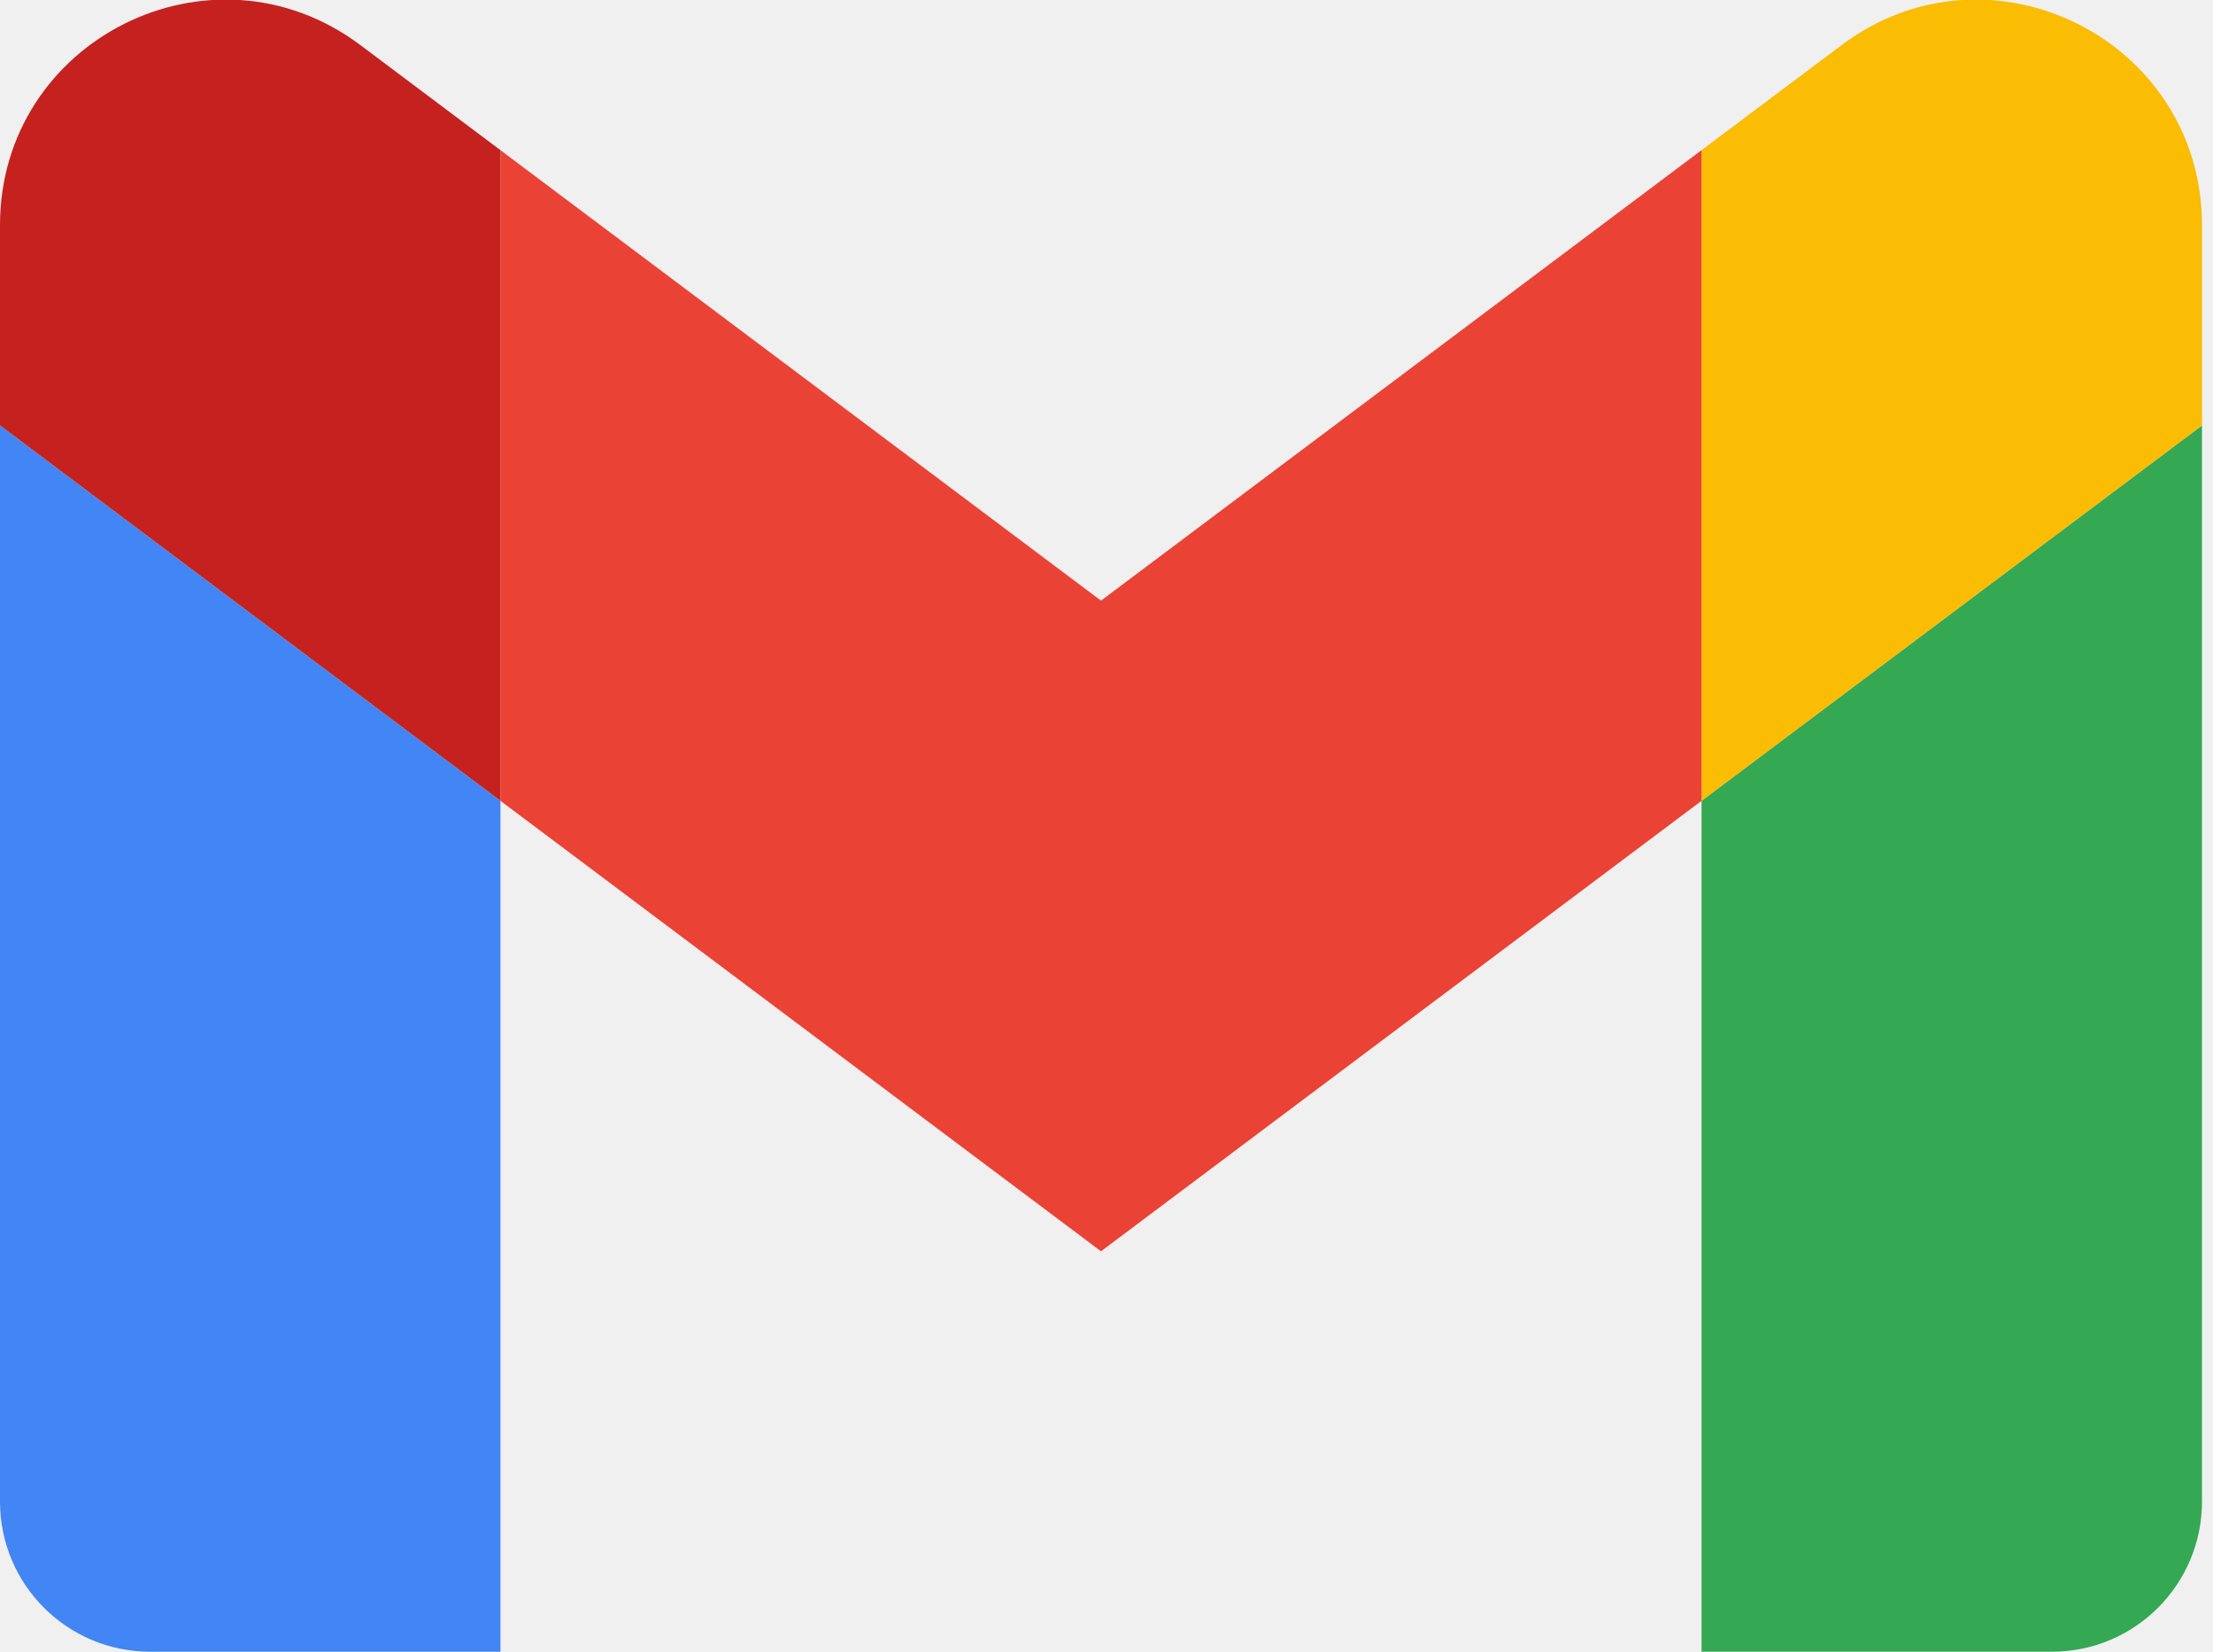
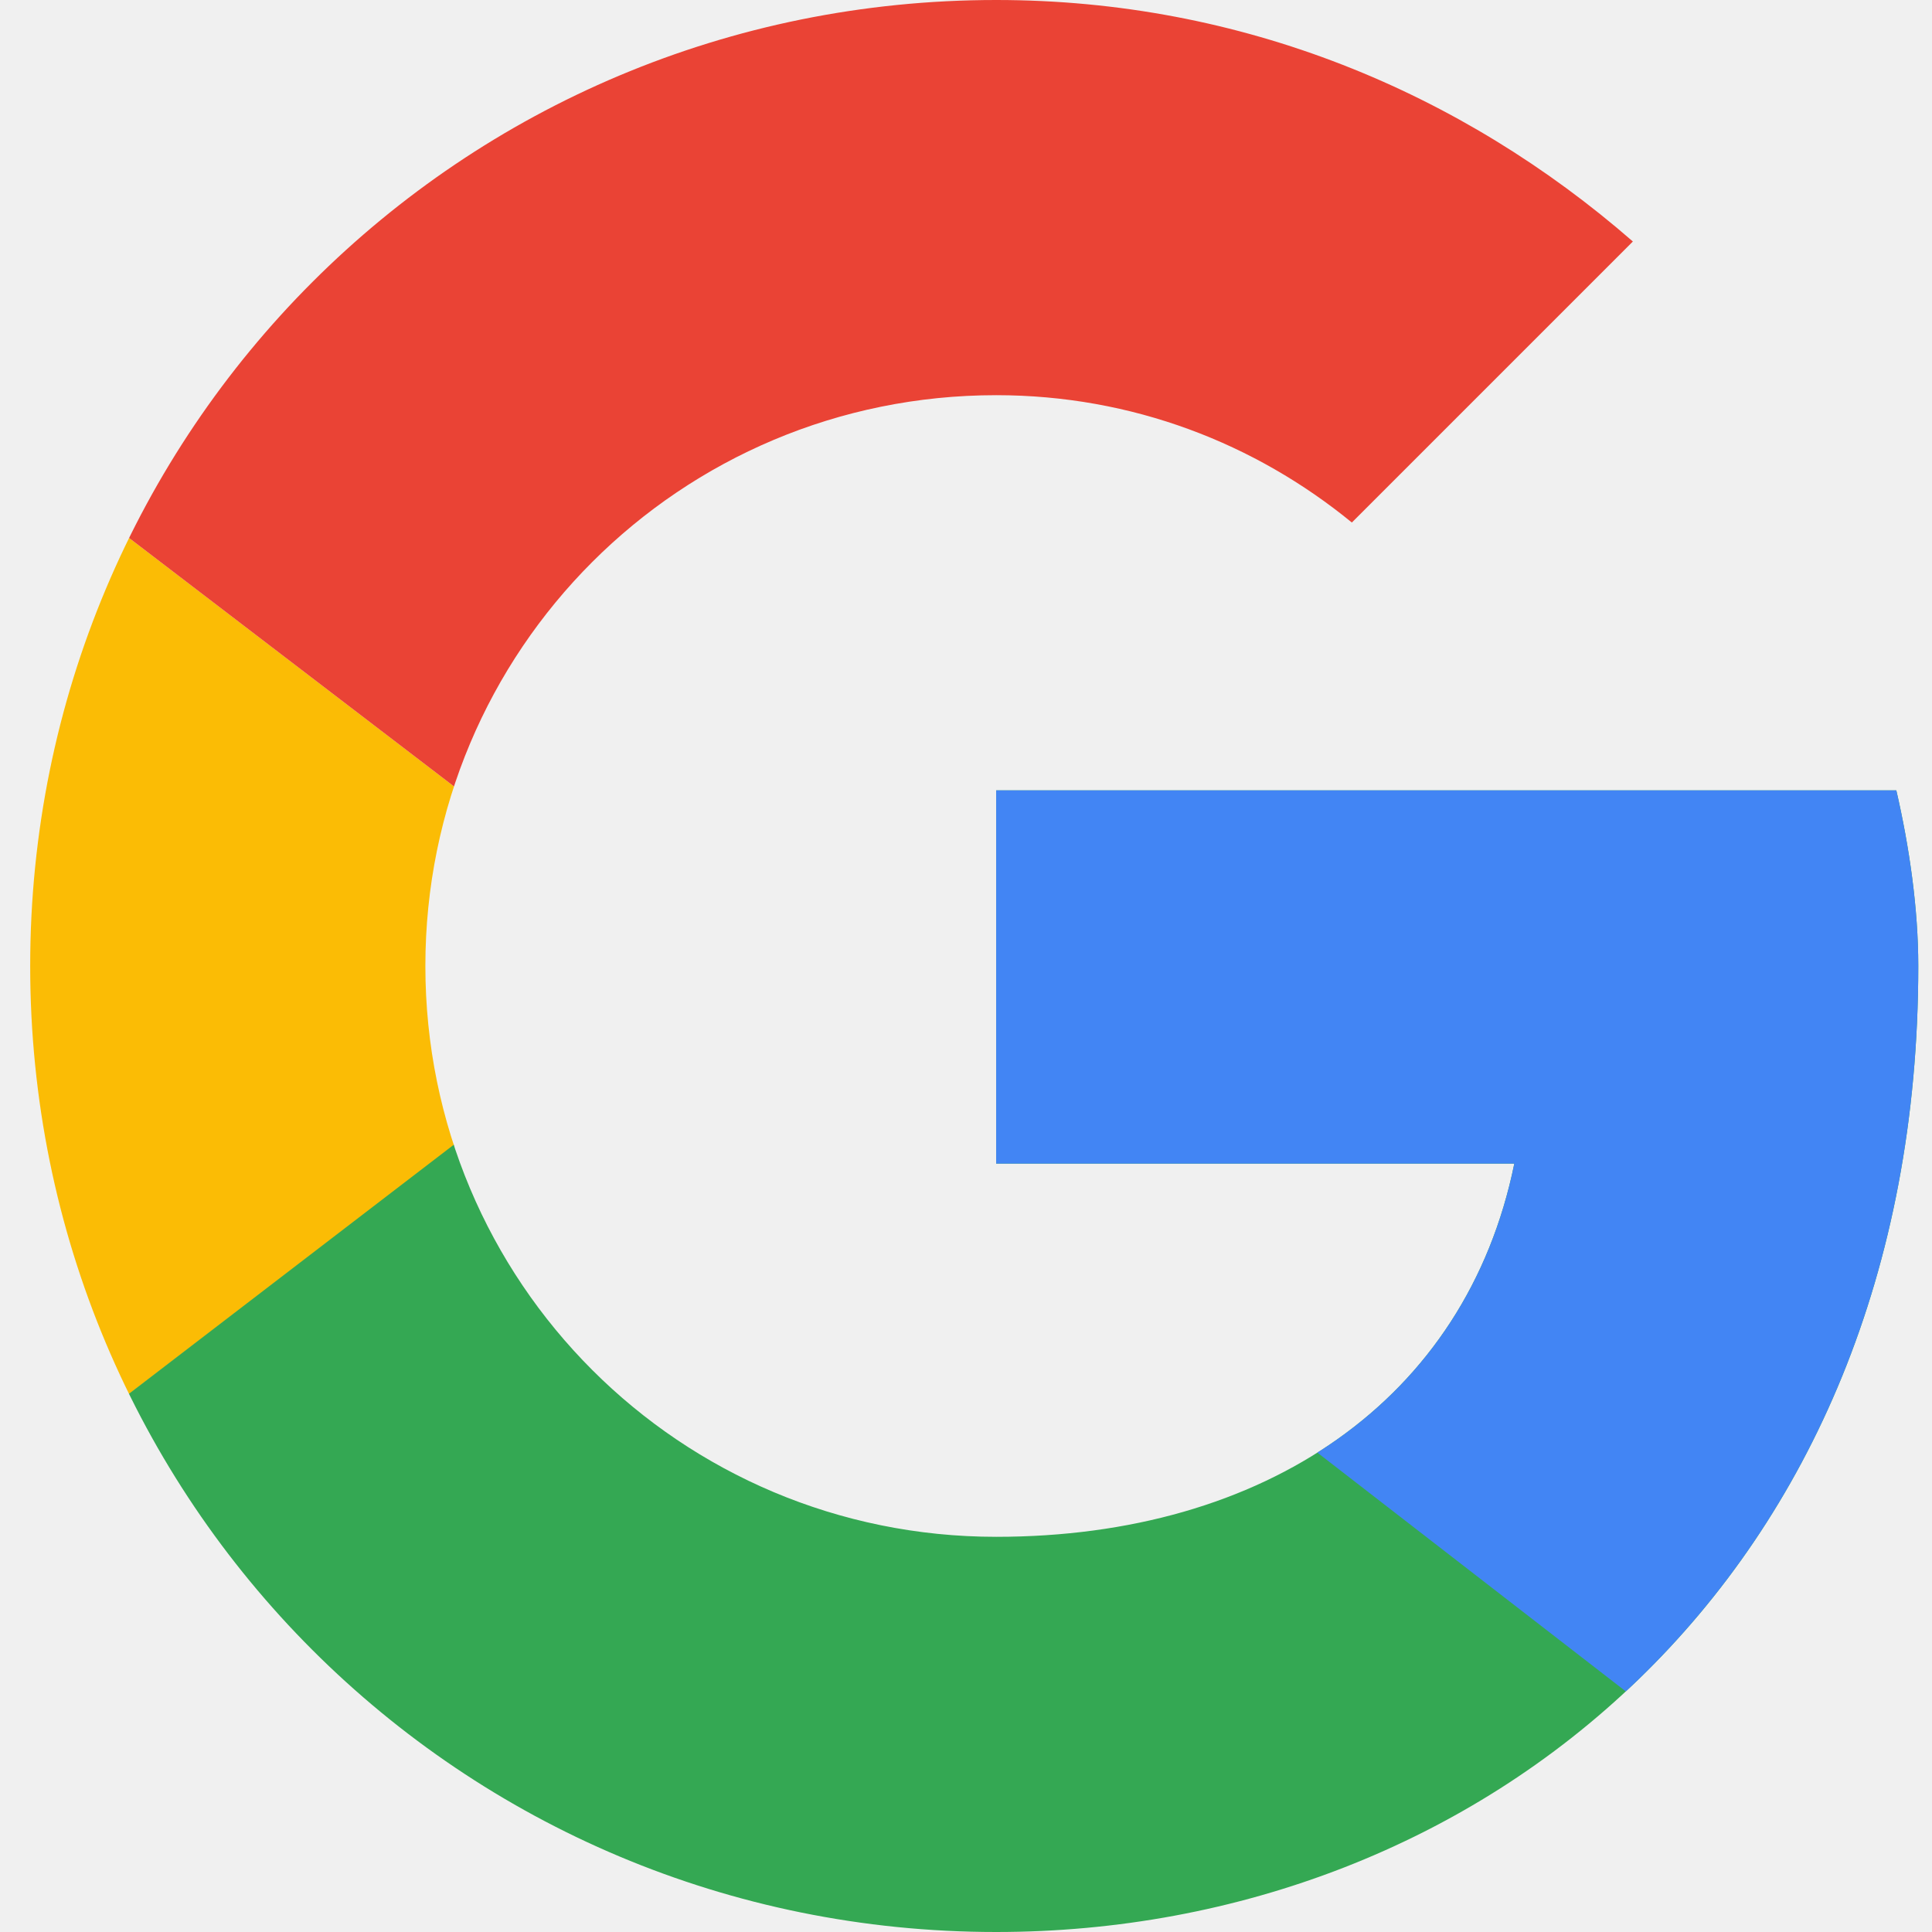
- <svg xmlns="http://www.w3.org/2000/svg" width="134" height="100" viewBox="0 0 134 100" fill="none">
-   <g clip-path="url(#clip0_1:194)">
-     <path d="M9.091 100H30.303V48.485L0 25.758V90.909C0 95.939 4.076 100 9.091 100Z" fill="#4285F4" />
-     <path d="M103.03 100H124.242C129.273 100 133.333 95.924 133.333 90.909V25.758L103.03 48.485" fill="#34A853" />
-     <path d="M103.03 9.091V48.485L133.333 25.758V13.636C133.333 2.394 120.5 -4.015 111.515 2.727" fill="#FBBC04" />
-     <path d="M30.303 48.485V9.091L66.667 36.364L103.03 9.091V48.485L66.667 75.758" fill="#EA4335" />
-     <path d="M0 13.636V25.758L30.303 48.485V9.091L21.818 2.727C12.818 -4.015 0 2.394 0 13.636" fill="#C5221F" />
+ <svg xmlns="http://www.w3.org/2000/svg" xmlns:xlink="http://www.w3.org/1999/xlink" viewBox="0 0 32 32" width="64" height="64">
+   <defs>
+     <path id="A" d="M44.5 20H24v8.5h11.8C34.7 33.9 30.1 37 24 37c-7.2 0-13-5.8-13-13s5.8-13 13-13c3.1 0 5.9 1.1 8.1 2.9l6.4-6.4C34.6 4.1 29.6 2 24 2 11.8 2 2 11.8 2 24s9.8 22 22 22c11 0 21-8 21-22 0-1.3-.2-2.7-.5-4z" />
+   </defs>
+   <clipPath id="B">
+     <use xlink:href="#A" />
+   </clipPath>
+   <g transform="matrix(.727273 0 0 .727273 -.954545 -1.45455)">
+     <path d="M0 37V11l17 13z" clip-path="url(#B)" fill="#fbbc05" />
+     <path d="M0 11l17 13 7-6.1L48 14V0H0z" clip-path="url(#B)" fill="#ea4335" />
+     <path d="M0 37l30-23 7.9 1L48 0v48H0z" clip-path="url(#B)" fill="#34a853" />
+     <path d="M48 48L17 24l-4-3 35-10z" clip-path="url(#B)" fill="#4285f4" />
  </g>
-   <defs>
-     <clipPath id="clip0_1:194">
-       <rect width="133.333" height="100" fill="white" />
-     </clipPath>
-   </defs>
</svg>
